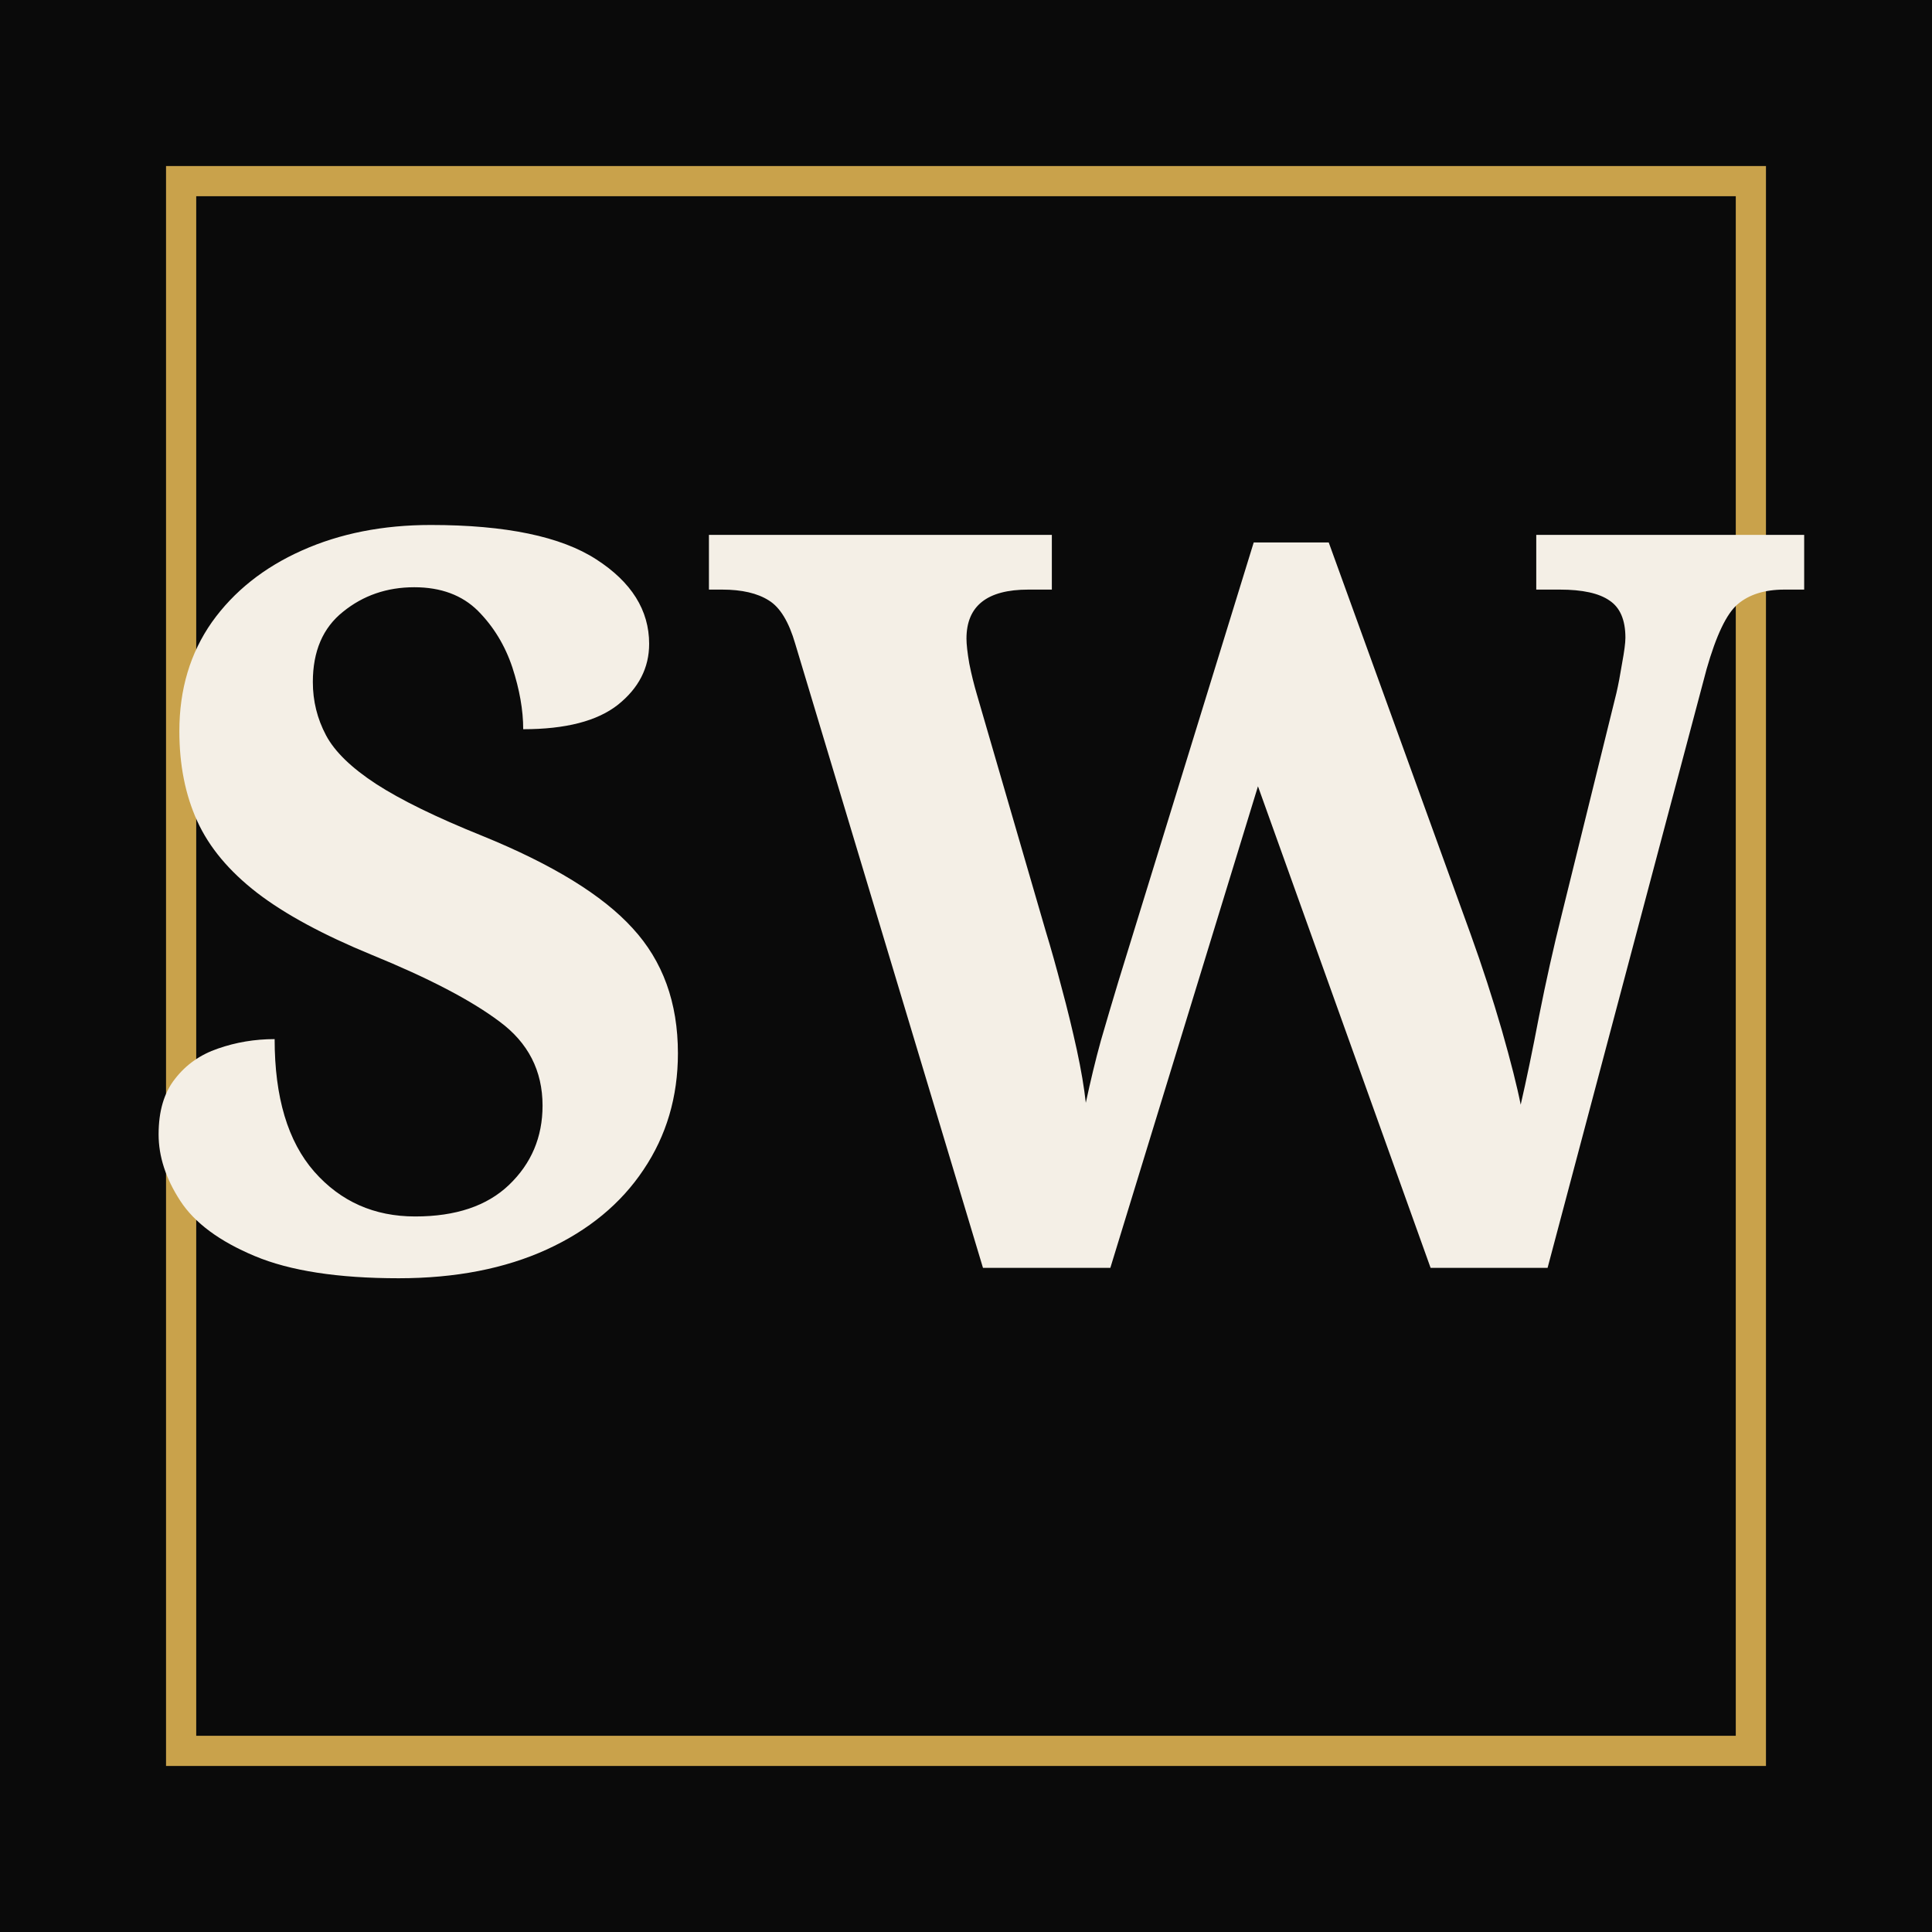
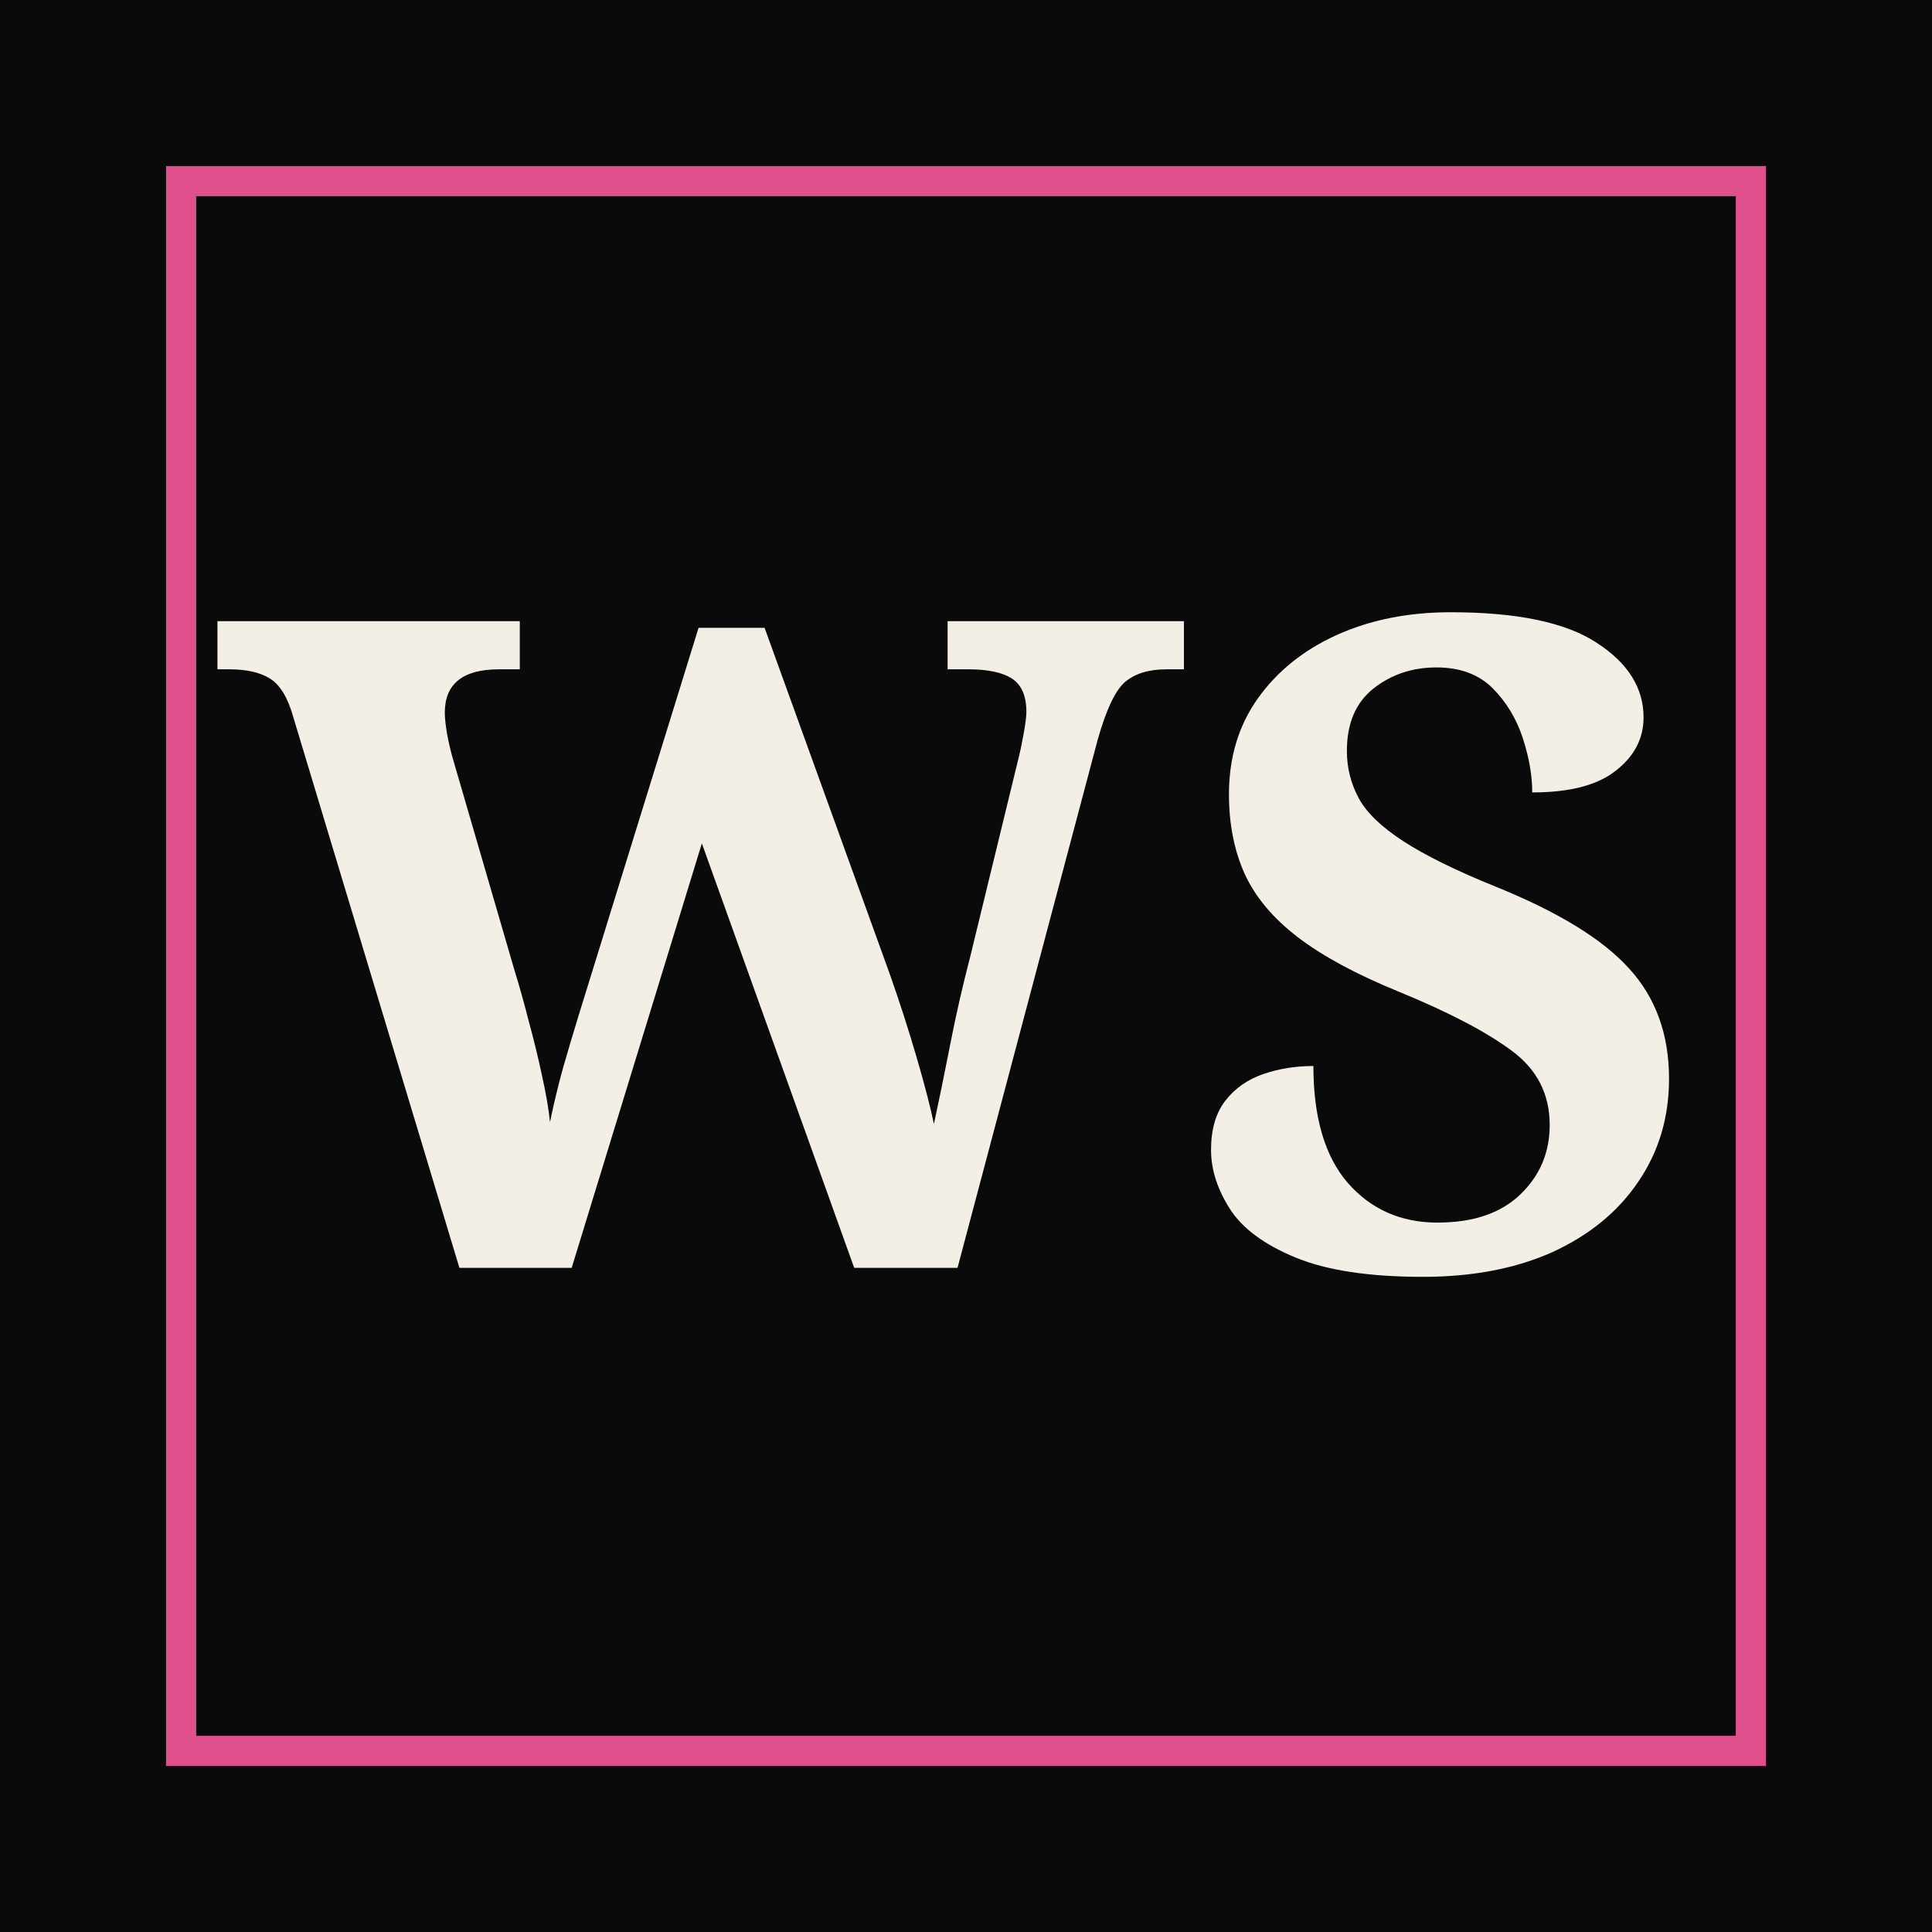
<svg xmlns="http://www.w3.org/2000/svg" viewBox="0 0 64 64" width="64" height="64">
  <rect width="64" height="64" fill="#0a0a0a" />
-   <rect x="6" y="6" width="52" height="52" fill="none" stroke="#c9a24b" stroke-width="1" />
-   <text x="32" y="42" text-anchor="middle" font-family="Georgia, serif" font-weight="700" font-size="34" fill="#f4efe6">SW</text>
+   <rect x="6" y="6" width="52" height="52" fill="none" stroke="#e0508c" stroke-width="1" />
+   <text x="32" y="42" text-anchor="middle" font-family="Georgia, serif" font-weight="700" font-size="30" fill="#f4efe6">WS</text>
</svg>
